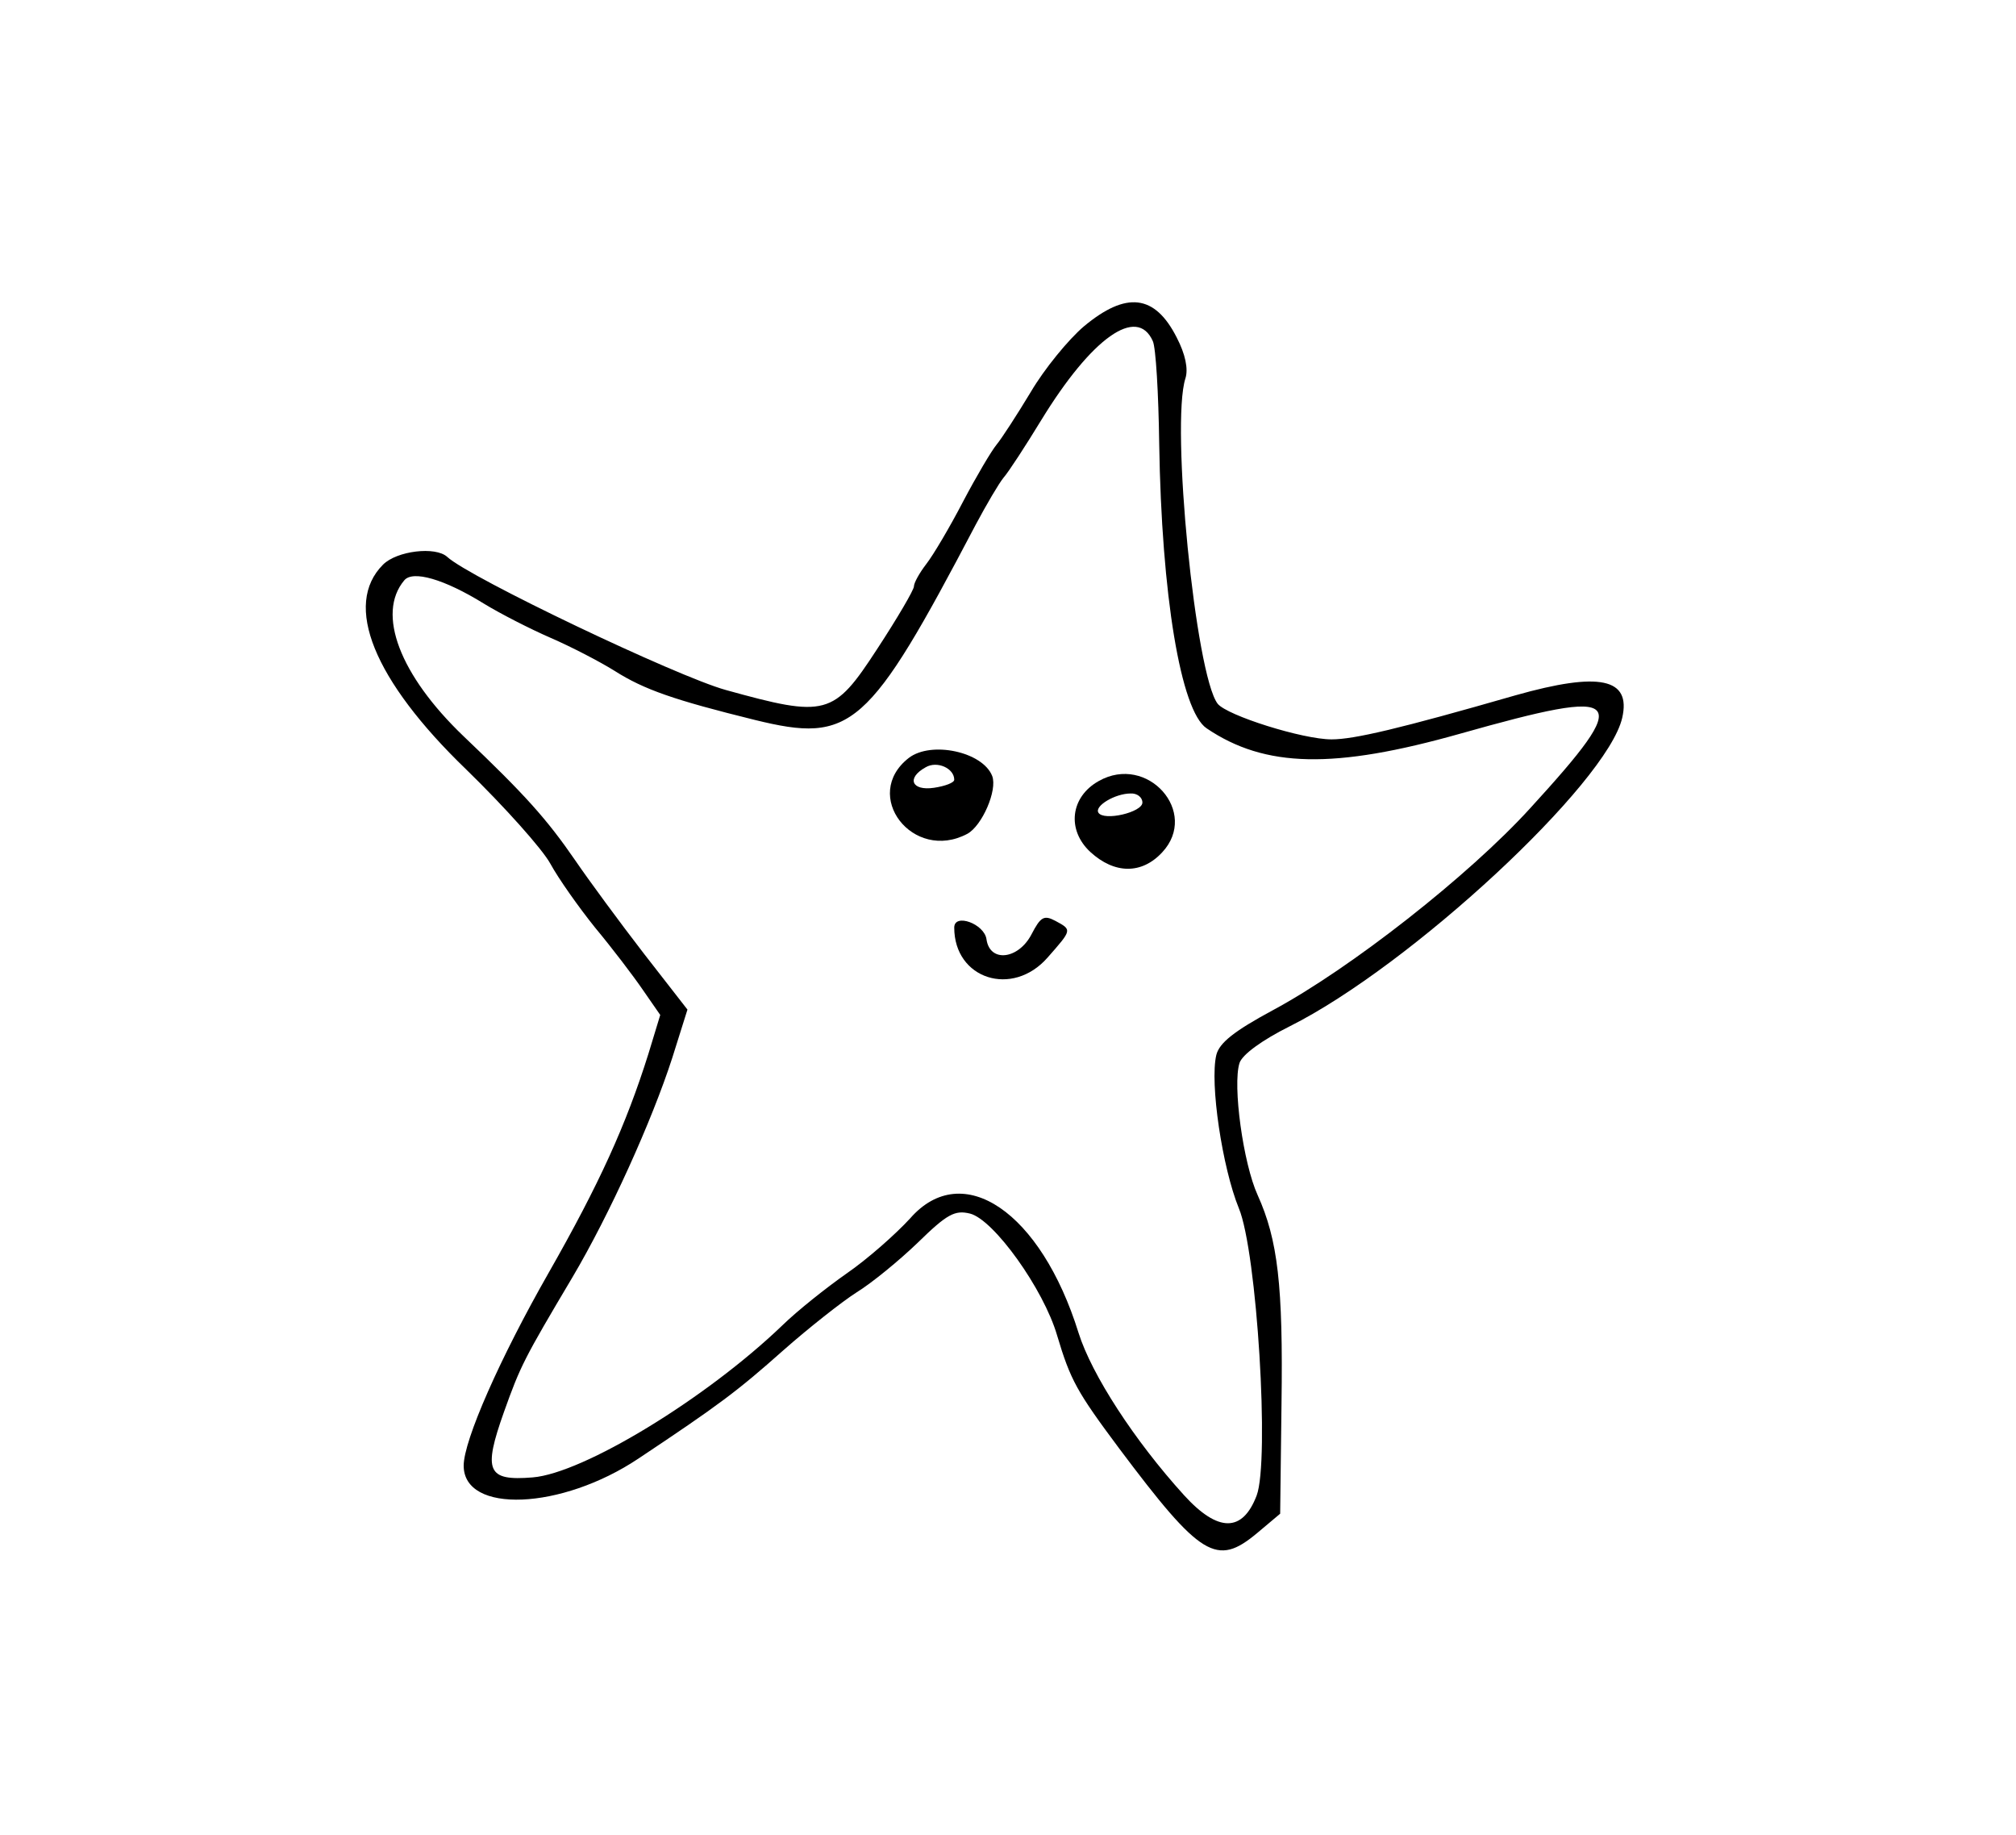
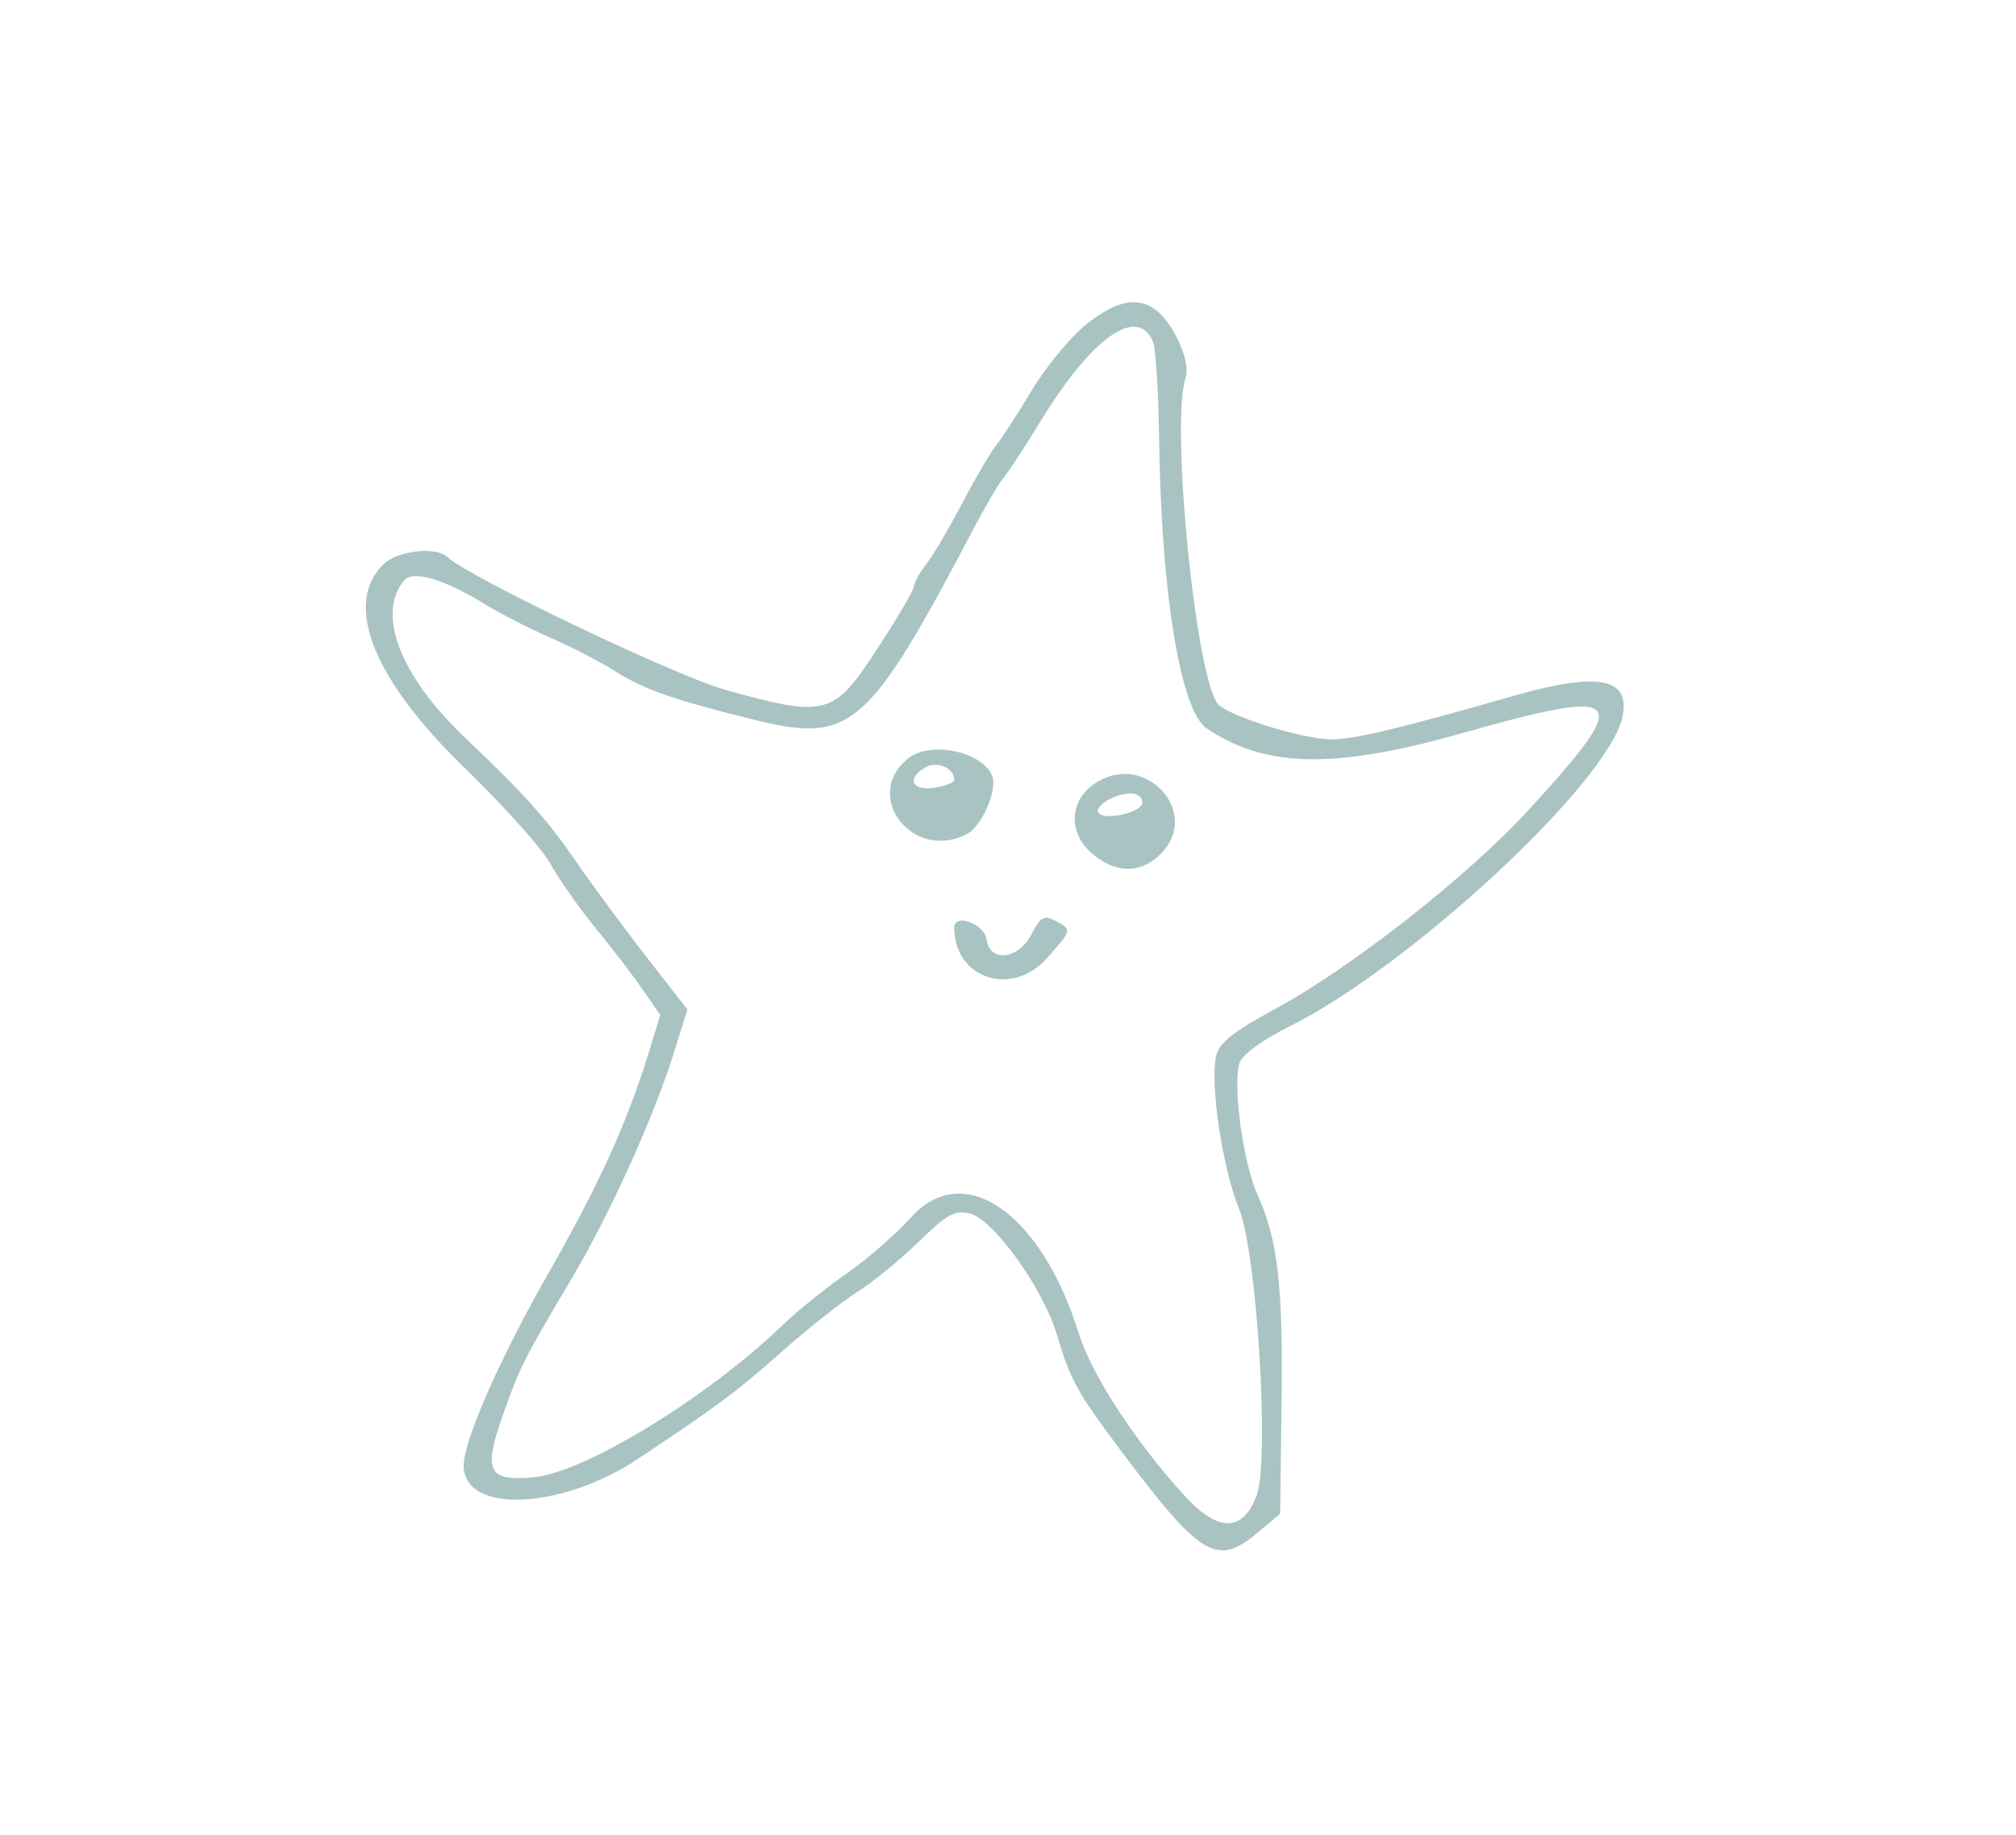
<svg xmlns="http://www.w3.org/2000/svg" version="1.0" width="300pt" height="273pt" viewBox="0 0 300 273" preserveAspectRatio="xMidYMid meet">
-   <g transform="translate(0,273) scale(0.05,-0.05)" fill="#000000" stroke="none">
+   <g transform="translate(0,273) scale(0.05,-0.05)" fill="#a9c3c2" stroke="none">
    <path d="M3226 4489 c-46 -39 -118 -127 -158 -195 -41 -68 -87 -139 -102 -157 -15 -18 -60 -94 -100 -170 -39 -75 -88 -158 -109 -185 -20 -26 -37 -56 -37 -67 0 -10 -49 -94 -110 -187 -129 -198 -151 -204 -450 -121 -145 40 -762 334 -829 396 -35 32 -150 18 -191 -23 -119 -119 -29 -343 248 -610 113 -110 226 -236 250 -280 24 -44 84 -129 133 -190 50 -60 114 -144 142 -185 l52 -75 -35 -115 c-67 -213 -146 -387 -297 -652 -145 -254 -253 -499 -253 -574 0 -144 291 -132 520 21 239 159 295 201 430 321 77 68 176 146 220 174 44 27 126 94 182 148 87 85 110 97 155 86 71 -18 219 -225 259 -362 40 -134 59 -168 185 -337 243 -324 290 -352 410 -252 l69 58 4 327 c5 353 -11 488 -71 621 -43 94 -75 327 -54 393 8 25 67 68 149 109 360 180 945 723 990 918 27 118 -67 138 -318 67 -344 -99 -480 -131 -547 -131 -86 0 -311 71 -339 106 -66 86 -140 831 -96 968 9 28 0 72 -26 122 -65 128 -150 138 -276 33z m205 -44 c9 -19 17 -156 19 -305 7 -450 64 -795 141 -847 174 -118 380 -122 755 -16 496 140 518 117 208 -222 -182 -200 -535 -477 -766 -601 -115 -62 -159 -97 -168 -133 -20 -84 18 -336 67 -456 54 -129 92 -752 53 -855 -42 -110 -115 -110 -216 1 -148 163 -275 359 -314 483 -112 360 -345 519 -501 341 -44 -48 -128 -122 -189 -164 -60 -42 -147 -111 -192 -155 -226 -217 -592 -440 -743 -452 -135 -11 -148 18 -85 195 49 137 59 157 204 401 110 186 236 464 297 653 l45 143 -130 167 c-71 92 -163 217 -204 277 -84 122 -148 194 -333 370 -189 181 -259 364 -176 463 25 31 119 4 237 -69 49 -30 139 -76 199 -102 60 -26 145 -70 190 -98 88 -56 178 -87 417 -146 289 -71 338 -28 658 581 32 60 69 123 83 140 15 17 65 94 112 171 150 245 285 341 332 235z" />
    <path d="M2705 3205 c-143 -111 12 -312 174 -226 44 24 90 130 74 172 -28 72 -181 105 -248 54z m135 -65 c0 -9 -27 -19 -60 -24 -67 -10 -83 29 -25 61 34 20 85 -3 85 -37z" />
    <path d="M3270 3136 c-84 -47 -96 -145 -25 -211 72 -66 153 -67 214 -1 111 119 -44 294 -189 212z m130 -64 c0 -29 -115 -56 -131 -30 -12 20 50 57 96 57 19 1 35 -11 35 -27z" />
    <path d="M3070 2680 c-39 -75 -124 -85 -134 -15 -6 46 -96 79 -96 35 0 -153 173 -209 278 -89 73 83 73 82 23 109 -34 18 -44 12 -71 -40z" />
  </g>
</svg>
